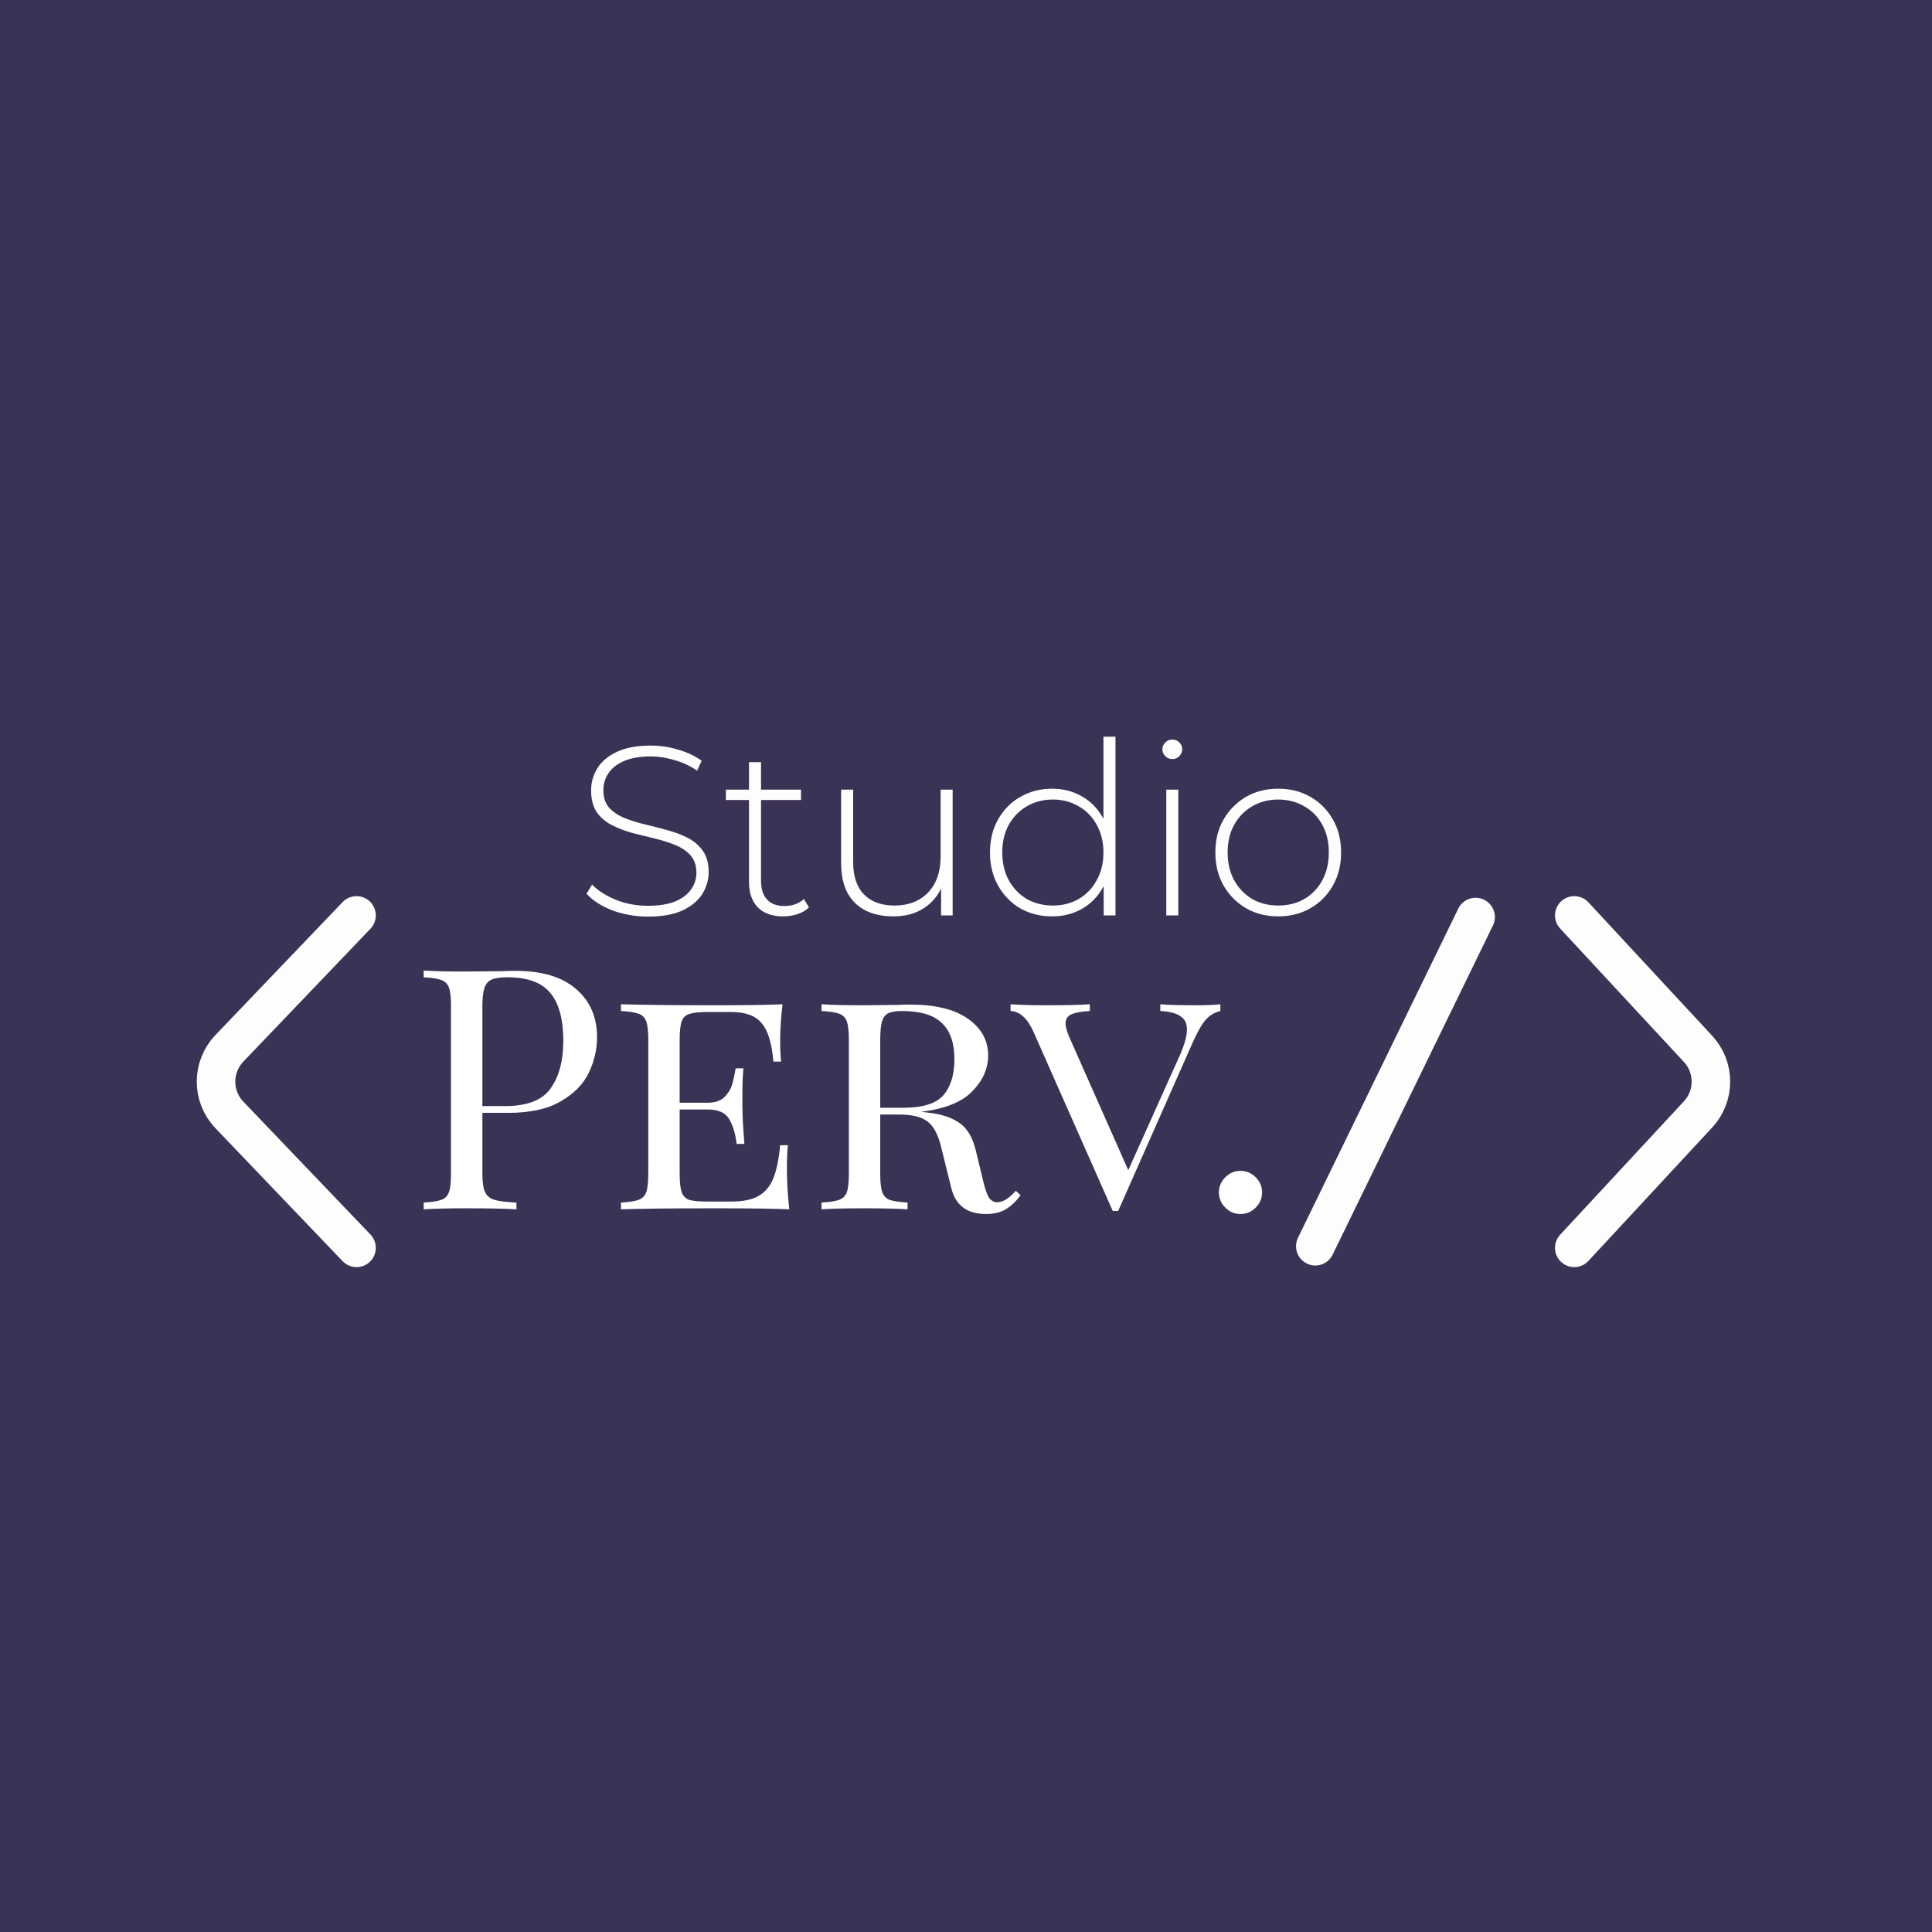
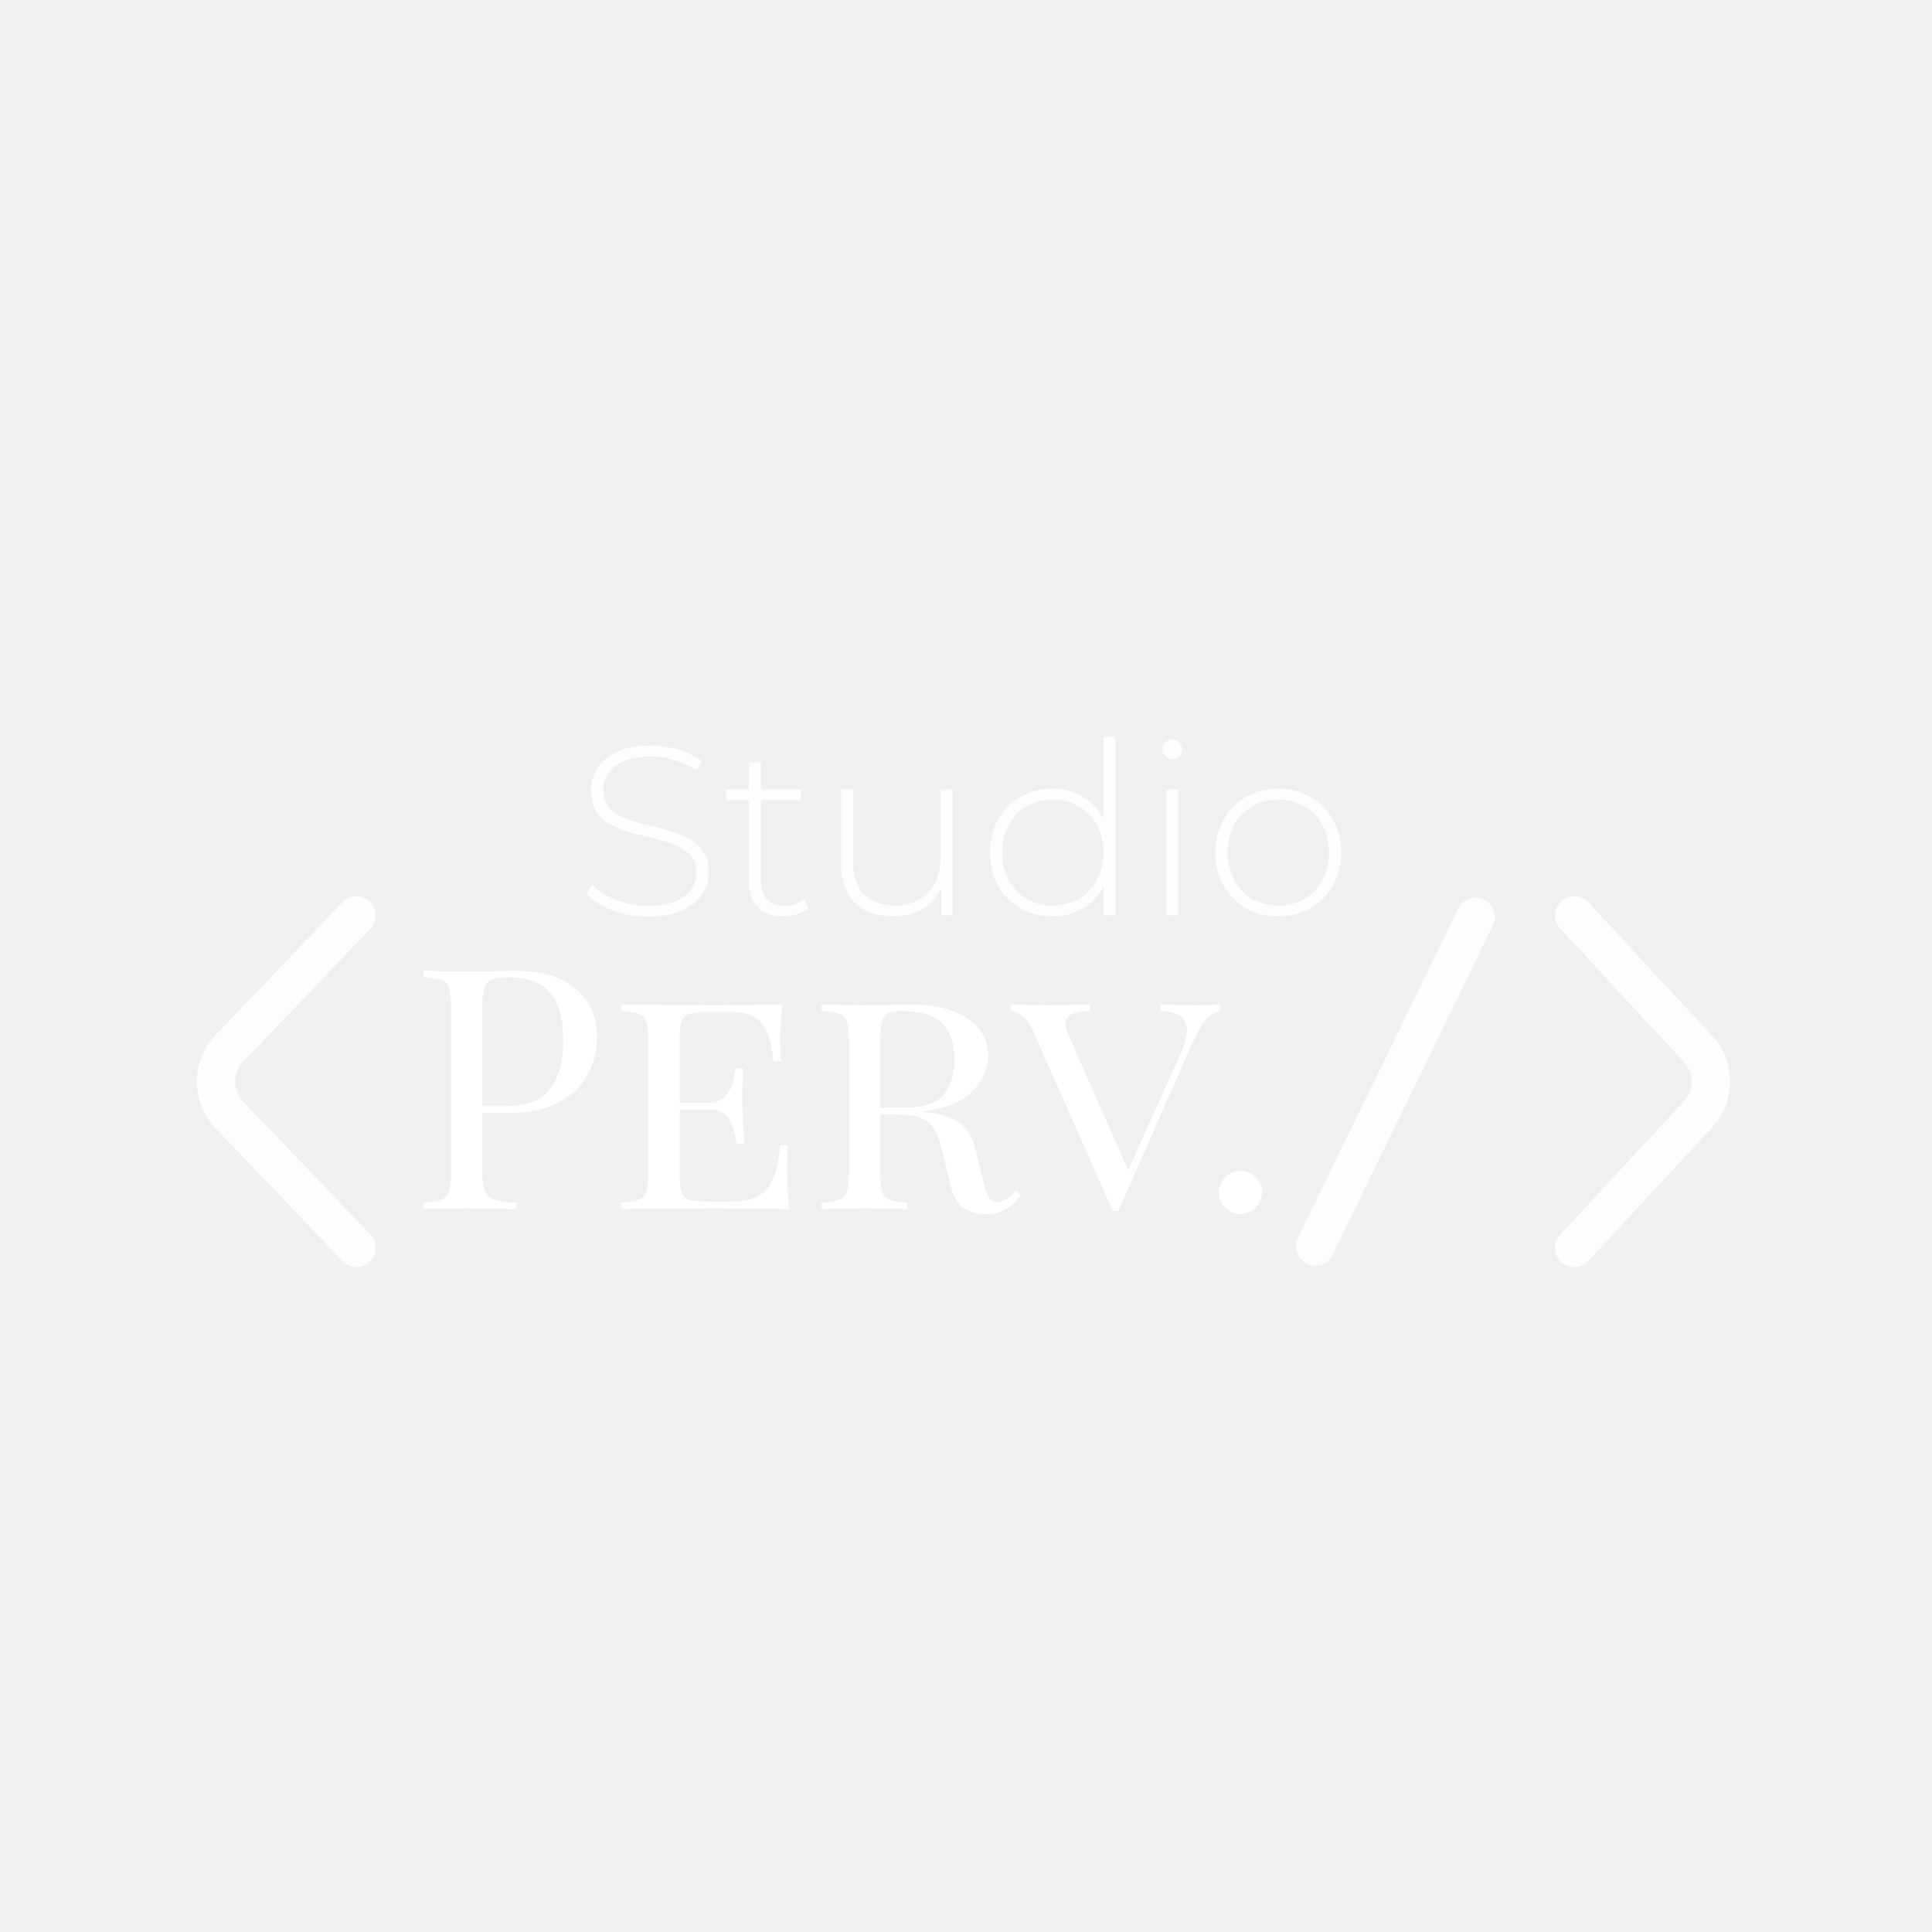
<svg xmlns="http://www.w3.org/2000/svg" width="401" height="401" viewBox="0 0 401 401" fill="none">
-   <rect width="401" height="401" fill="#3B3355" />
  <path d="M134.489 190.25C131.889 190.25 129.423 189.817 127.089 188.95C124.789 188.05 123.006 186.9 121.739 185.5L122.889 183.6C124.089 184.833 125.723 185.883 127.789 186.75C129.889 187.583 132.106 188 134.439 188C136.773 188 138.673 187.7 140.139 187.1C141.639 186.467 142.739 185.633 143.439 184.6C144.173 183.567 144.539 182.417 144.539 181.15C144.539 179.65 144.139 178.45 143.339 177.55C142.539 176.65 141.489 175.933 140.189 175.4C138.889 174.867 137.473 174.417 135.939 174.05C134.406 173.683 132.856 173.3 131.289 172.9C129.723 172.467 128.289 171.917 126.989 171.25C125.689 170.583 124.639 169.683 123.839 168.55C123.073 167.383 122.689 165.883 122.689 164.05C122.689 162.383 123.123 160.85 123.989 159.45C124.856 158.05 126.206 156.917 128.039 156.05C129.873 155.183 132.223 154.75 135.089 154.75C137.023 154.75 138.923 155.033 140.789 155.6C142.689 156.167 144.306 156.933 145.639 157.9L144.689 159.95C143.223 158.95 141.639 158.217 139.939 157.75C138.273 157.25 136.656 157 135.089 157C132.856 157 131.006 157.317 129.539 157.95C128.073 158.583 126.989 159.433 126.289 160.5C125.589 161.533 125.239 162.7 125.239 164C125.239 165.5 125.623 166.7 126.389 167.6C127.189 168.5 128.239 169.217 129.539 169.75C130.839 170.283 132.273 170.733 133.839 171.1C135.406 171.467 136.956 171.867 138.489 172.3C140.023 172.7 141.439 173.233 142.739 173.9C144.039 174.567 145.089 175.467 145.889 176.6C146.689 177.733 147.089 179.2 147.089 181C147.089 182.633 146.639 184.167 145.739 185.6C144.839 187 143.456 188.133 141.589 189C139.756 189.833 137.389 190.25 134.489 190.25ZM162.558 190.2C160.258 190.2 158.492 189.567 157.258 188.3C156.058 187.033 155.458 185.3 155.458 183.1V158.2H157.958V182.85C157.958 184.517 158.375 185.8 159.208 186.7C160.042 187.6 161.242 188.05 162.808 188.05C164.442 188.05 165.792 187.567 166.858 186.6L167.908 188.35C167.242 188.983 166.425 189.45 165.458 189.75C164.525 190.05 163.558 190.2 162.558 190.2ZM150.658 166.05V163.9H166.258V166.05H150.658ZM185.48 190.2C183.247 190.2 181.313 189.8 179.68 189C178.047 188.167 176.78 186.933 175.88 185.3C175.013 183.633 174.58 181.583 174.58 179.15V163.9H177.08V178.95C177.08 181.883 177.83 184.117 179.33 185.65C180.83 187.183 182.947 187.95 185.68 187.95C187.647 187.95 189.347 187.533 190.78 186.7C192.213 185.867 193.313 184.7 194.08 183.2C194.847 181.667 195.23 179.867 195.23 177.8V163.9H197.73V190H195.33V182.75L195.68 183.6C194.913 185.633 193.63 187.25 191.83 188.45C190.063 189.617 187.947 190.2 185.48 190.2ZM218.377 190.2C215.944 190.2 213.744 189.65 211.777 188.55C209.844 187.417 208.311 185.85 207.177 183.85C206.044 181.85 205.477 179.55 205.477 176.95C205.477 174.317 206.044 172.017 207.177 170.05C208.311 168.05 209.844 166.5 211.777 165.4C213.744 164.267 215.944 163.7 218.377 163.7C220.677 163.7 222.744 164.233 224.577 165.3C226.444 166.367 227.911 167.883 228.977 169.85C230.077 171.817 230.627 174.183 230.627 176.95C230.627 179.65 230.094 182 229.027 184C227.961 186 226.494 187.533 224.627 188.6C222.794 189.667 220.711 190.2 218.377 190.2ZM218.527 187.95C220.527 187.95 222.311 187.5 223.877 186.6C225.477 185.667 226.727 184.367 227.627 182.7C228.561 181.033 229.027 179.117 229.027 176.95C229.027 174.75 228.561 172.833 227.627 171.2C226.727 169.533 225.477 168.25 223.877 167.35C222.311 166.417 220.527 165.95 218.527 165.95C216.527 165.95 214.727 166.417 213.127 167.35C211.561 168.25 210.311 169.533 209.377 171.2C208.477 172.833 208.027 174.75 208.027 176.95C208.027 179.117 208.477 181.033 209.377 182.7C210.311 184.367 211.561 185.667 213.127 186.6C214.727 187.5 216.527 187.95 218.527 187.95ZM229.077 190V181.45L229.527 176.9L229.027 172.35V152.9H231.527V190H229.077ZM242.068 190V163.9H244.568V190H242.068ZM243.318 157.55C242.751 157.55 242.268 157.35 241.868 156.95C241.468 156.55 241.268 156.083 241.268 155.55C241.268 154.983 241.468 154.5 241.868 154.1C242.268 153.7 242.751 153.5 243.318 153.5C243.918 153.5 244.401 153.7 244.768 154.1C245.168 154.467 245.368 154.933 245.368 155.5C245.368 156.067 245.168 156.55 244.768 156.95C244.401 157.35 243.918 157.55 243.318 157.55ZM265.305 190.2C262.805 190.2 260.571 189.633 258.605 188.5C256.671 187.367 255.121 185.8 253.955 183.8C252.821 181.8 252.255 179.517 252.255 176.95C252.255 174.35 252.821 172.067 253.955 170.1C255.121 168.1 256.671 166.533 258.605 165.4C260.571 164.267 262.805 163.7 265.305 163.7C267.805 163.7 270.038 164.267 272.005 165.4C273.971 166.533 275.521 168.1 276.655 170.1C277.788 172.067 278.355 174.35 278.355 176.95C278.355 179.517 277.788 181.8 276.655 183.8C275.521 185.8 273.971 187.367 272.005 188.5C270.038 189.633 267.805 190.2 265.305 190.2ZM265.305 187.95C267.305 187.95 269.105 187.5 270.705 186.6C272.305 185.667 273.555 184.367 274.455 182.7C275.355 181.033 275.805 179.117 275.805 176.95C275.805 174.75 275.355 172.833 274.455 171.2C273.555 169.533 272.305 168.25 270.705 167.35C269.105 166.417 267.305 165.95 265.305 165.95C263.305 165.95 261.505 166.417 259.905 167.35C258.338 168.25 257.088 169.533 256.155 171.2C255.255 172.833 254.805 174.75 254.805 176.95C254.805 179.117 255.255 181.033 256.155 182.7C257.088 184.367 258.338 185.667 259.905 186.6C261.505 187.5 263.305 187.95 265.305 187.95Z" fill="#FEFCFD" />
  <path d="M326.75 259L352.442 231.3C356 227.465 356 221.535 352.442 217.7L326.75 190" stroke="#FEFCFD" stroke-width="8" stroke-linecap="round" />
  <path d="M74 259L47.612 231.412C43.914 227.546 43.914 221.454 47.612 217.588L74 190" stroke="#FEFCFD" stroke-width="8" stroke-linecap="round" />
  <path d="M306.275 190.338L273 258.662" stroke="#FEFCFD" stroke-width="8" stroke-linecap="round" />
  <path d="M100.12 230.98V243.58C100.12 245.353 100.307 246.637 100.68 247.43C101.053 248.223 101.707 248.76 102.64 249.04C103.573 249.32 105.09 249.507 107.19 249.6V251C104.763 250.86 101.333 250.79 96.9 250.79C92.887 250.79 89.9 250.86 87.94 251V249.6C89.62 249.507 90.833 249.32 91.58 249.04C92.373 248.76 92.91 248.223 93.19 247.43C93.47 246.637 93.61 245.353 93.61 243.58V208.86C93.61 207.087 93.47 205.803 93.19 205.01C92.91 204.217 92.373 203.68 91.58 203.4C90.833 203.12 89.62 202.933 87.94 202.84V201.44C89.9 201.58 92.747 201.65 96.48 201.65L104.04 201.58C104.927 201.533 105.93 201.51 107.05 201.51C112.51 201.51 116.687 202.77 119.58 205.29C122.473 207.763 123.92 211.1 123.92 215.3C123.92 217.867 123.337 220.34 122.17 222.72C121.05 225.053 119.113 227.013 116.36 228.6C113.653 230.187 110.037 230.98 105.51 230.98H100.12ZM105.3 202.84C103.853 202.84 102.757 203.003 102.01 203.33C101.31 203.657 100.82 204.24 100.54 205.08C100.26 205.92 100.12 207.18 100.12 208.86V229.58H104.81C109.383 229.58 112.533 228.367 114.26 225.94C116.033 223.467 116.92 220.177 116.92 216.07C116.92 211.543 116.01 208.207 114.19 206.06C112.417 203.913 109.453 202.84 105.3 202.84ZM163.327 242.74C163.327 245.167 163.491 247.92 163.817 251C160.784 250.86 155.674 250.79 148.487 250.79C139.854 250.79 133.321 250.86 128.887 251V249.6C130.567 249.507 131.781 249.32 132.527 249.04C133.321 248.76 133.857 248.223 134.137 247.43C134.417 246.637 134.557 245.353 134.557 243.58V215.86C134.557 214.087 134.417 212.803 134.137 212.01C133.857 211.217 133.321 210.68 132.527 210.4C131.781 210.12 130.567 209.933 128.887 209.84V208.44C133.321 208.58 139.854 208.65 148.487 208.65C155.021 208.65 159.664 208.58 162.417 208.44C162.091 211.24 161.927 213.76 161.927 216C161.927 217.82 161.997 219.267 162.137 220.34H160.527C160.201 216.513 159.384 213.853 158.077 212.36C156.817 210.82 154.741 210.05 151.847 210.05H146.737C145.057 210.05 143.821 210.19 143.027 210.47C142.281 210.703 141.767 211.217 141.487 212.01C141.207 212.803 141.067 214.087 141.067 215.86V228.88H146.877C148.371 228.88 149.514 228.507 150.307 227.76C151.101 226.967 151.637 226.127 151.917 225.24C152.197 224.307 152.454 223.14 152.687 221.74H154.297C154.157 223.327 154.087 225.053 154.087 226.92V229.58C154.087 231.4 154.227 234.013 154.507 237.42H152.897C152.617 235.18 152.081 233.43 151.287 232.17C150.494 230.91 149.024 230.28 146.877 230.28H141.067V243.58C141.067 245.353 141.207 246.637 141.487 247.43C141.767 248.223 142.281 248.76 143.027 249.04C143.821 249.273 145.057 249.39 146.737 249.39H151.847C154.181 249.39 156.024 249.017 157.377 248.27C158.731 247.523 159.757 246.333 160.457 244.7C161.157 243.02 161.647 240.687 161.927 237.7H163.537C163.397 238.96 163.327 240.64 163.327 242.74ZM211.818 248.06C210.931 249.32 209.905 250.3 208.738 251C207.618 251.653 206.265 251.98 204.678 251.98C200.758 251.98 198.355 250.207 197.468 246.66L195.298 237.91C194.645 235.297 193.665 233.547 192.358 232.66C191.098 231.773 189.208 231.33 186.688 231.33H182.698V243.58C182.698 245.353 182.838 246.637 183.118 247.43C183.398 248.223 183.911 248.76 184.658 249.04C185.451 249.32 186.688 249.507 188.368 249.6V251C186.221 250.86 183.258 250.79 179.478 250.79C175.465 250.79 172.478 250.86 170.518 251V249.6C172.198 249.507 173.411 249.32 174.158 249.04C174.951 248.76 175.488 248.223 175.768 247.43C176.048 246.637 176.188 245.353 176.188 243.58V215.86C176.188 214.087 176.048 212.803 175.768 212.01C175.488 211.217 174.951 210.68 174.158 210.4C173.411 210.12 172.198 209.933 170.518 209.84V208.44C172.478 208.58 175.325 208.65 179.058 208.65L186.198 208.58C186.991 208.533 187.901 208.51 188.928 208.51C194.155 208.51 198.145 209.49 200.898 211.45C203.698 213.41 205.098 215.953 205.098 219.08C205.098 221.787 204.001 224.26 201.808 226.5C199.661 228.74 196.115 230.163 191.168 230.77C192.101 230.863 192.895 230.957 193.548 231.05C196.021 231.423 197.981 232.17 199.428 233.29C200.875 234.41 201.901 236.207 202.508 238.68L204.048 245.05C204.421 246.683 204.818 247.85 205.238 248.55C205.705 249.203 206.288 249.53 206.988 249.53C208.155 249.53 209.438 248.737 210.838 247.15L211.818 248.06ZM187.178 209.84C185.918 209.84 184.961 210.003 184.308 210.33C183.701 210.657 183.281 211.24 183.048 212.08C182.815 212.92 182.698 214.18 182.698 215.86V229.93H187.388C191.495 229.93 194.295 229.067 195.788 227.34C197.328 225.567 198.098 223.07 198.098 219.85C198.098 216.49 197.235 213.993 195.508 212.36C193.828 210.68 191.051 209.84 187.178 209.84ZM248.601 208.65C250.561 208.65 252.124 208.58 253.291 208.44V209.84C251.984 210.167 250.934 210.82 250.141 211.8C249.348 212.733 248.438 214.367 247.411 216.7L232.081 251.35H230.961L214.581 214.32C213.321 211.427 211.711 209.933 209.751 209.84V208.44C211.664 208.58 214.161 208.65 217.241 208.65C221.254 208.65 224.241 208.58 226.201 208.44V209.84C224.474 209.933 223.191 210.167 222.351 210.54C221.558 210.913 221.161 211.543 221.161 212.43C221.161 213.177 221.488 214.273 222.141 215.72L234.181 242.88L244.611 219.64C245.778 217.12 246.361 215.137 246.361 213.69C246.361 212.383 245.894 211.45 244.961 210.89C244.074 210.283 242.698 209.933 240.831 209.84V208.44C242.231 208.58 244.821 208.65 248.601 208.65ZM257.472 243.02C258.686 243.02 259.736 243.463 260.622 244.35C261.509 245.237 261.952 246.287 261.952 247.5C261.952 248.713 261.509 249.763 260.622 250.65C259.736 251.537 258.686 251.98 257.472 251.98C256.259 251.98 255.209 251.537 254.322 250.65C253.436 249.763 252.992 248.713 252.992 247.5C252.992 246.287 253.436 245.237 254.322 244.35C255.209 243.463 256.259 243.02 257.472 243.02Z" fill="white" />
</svg>
